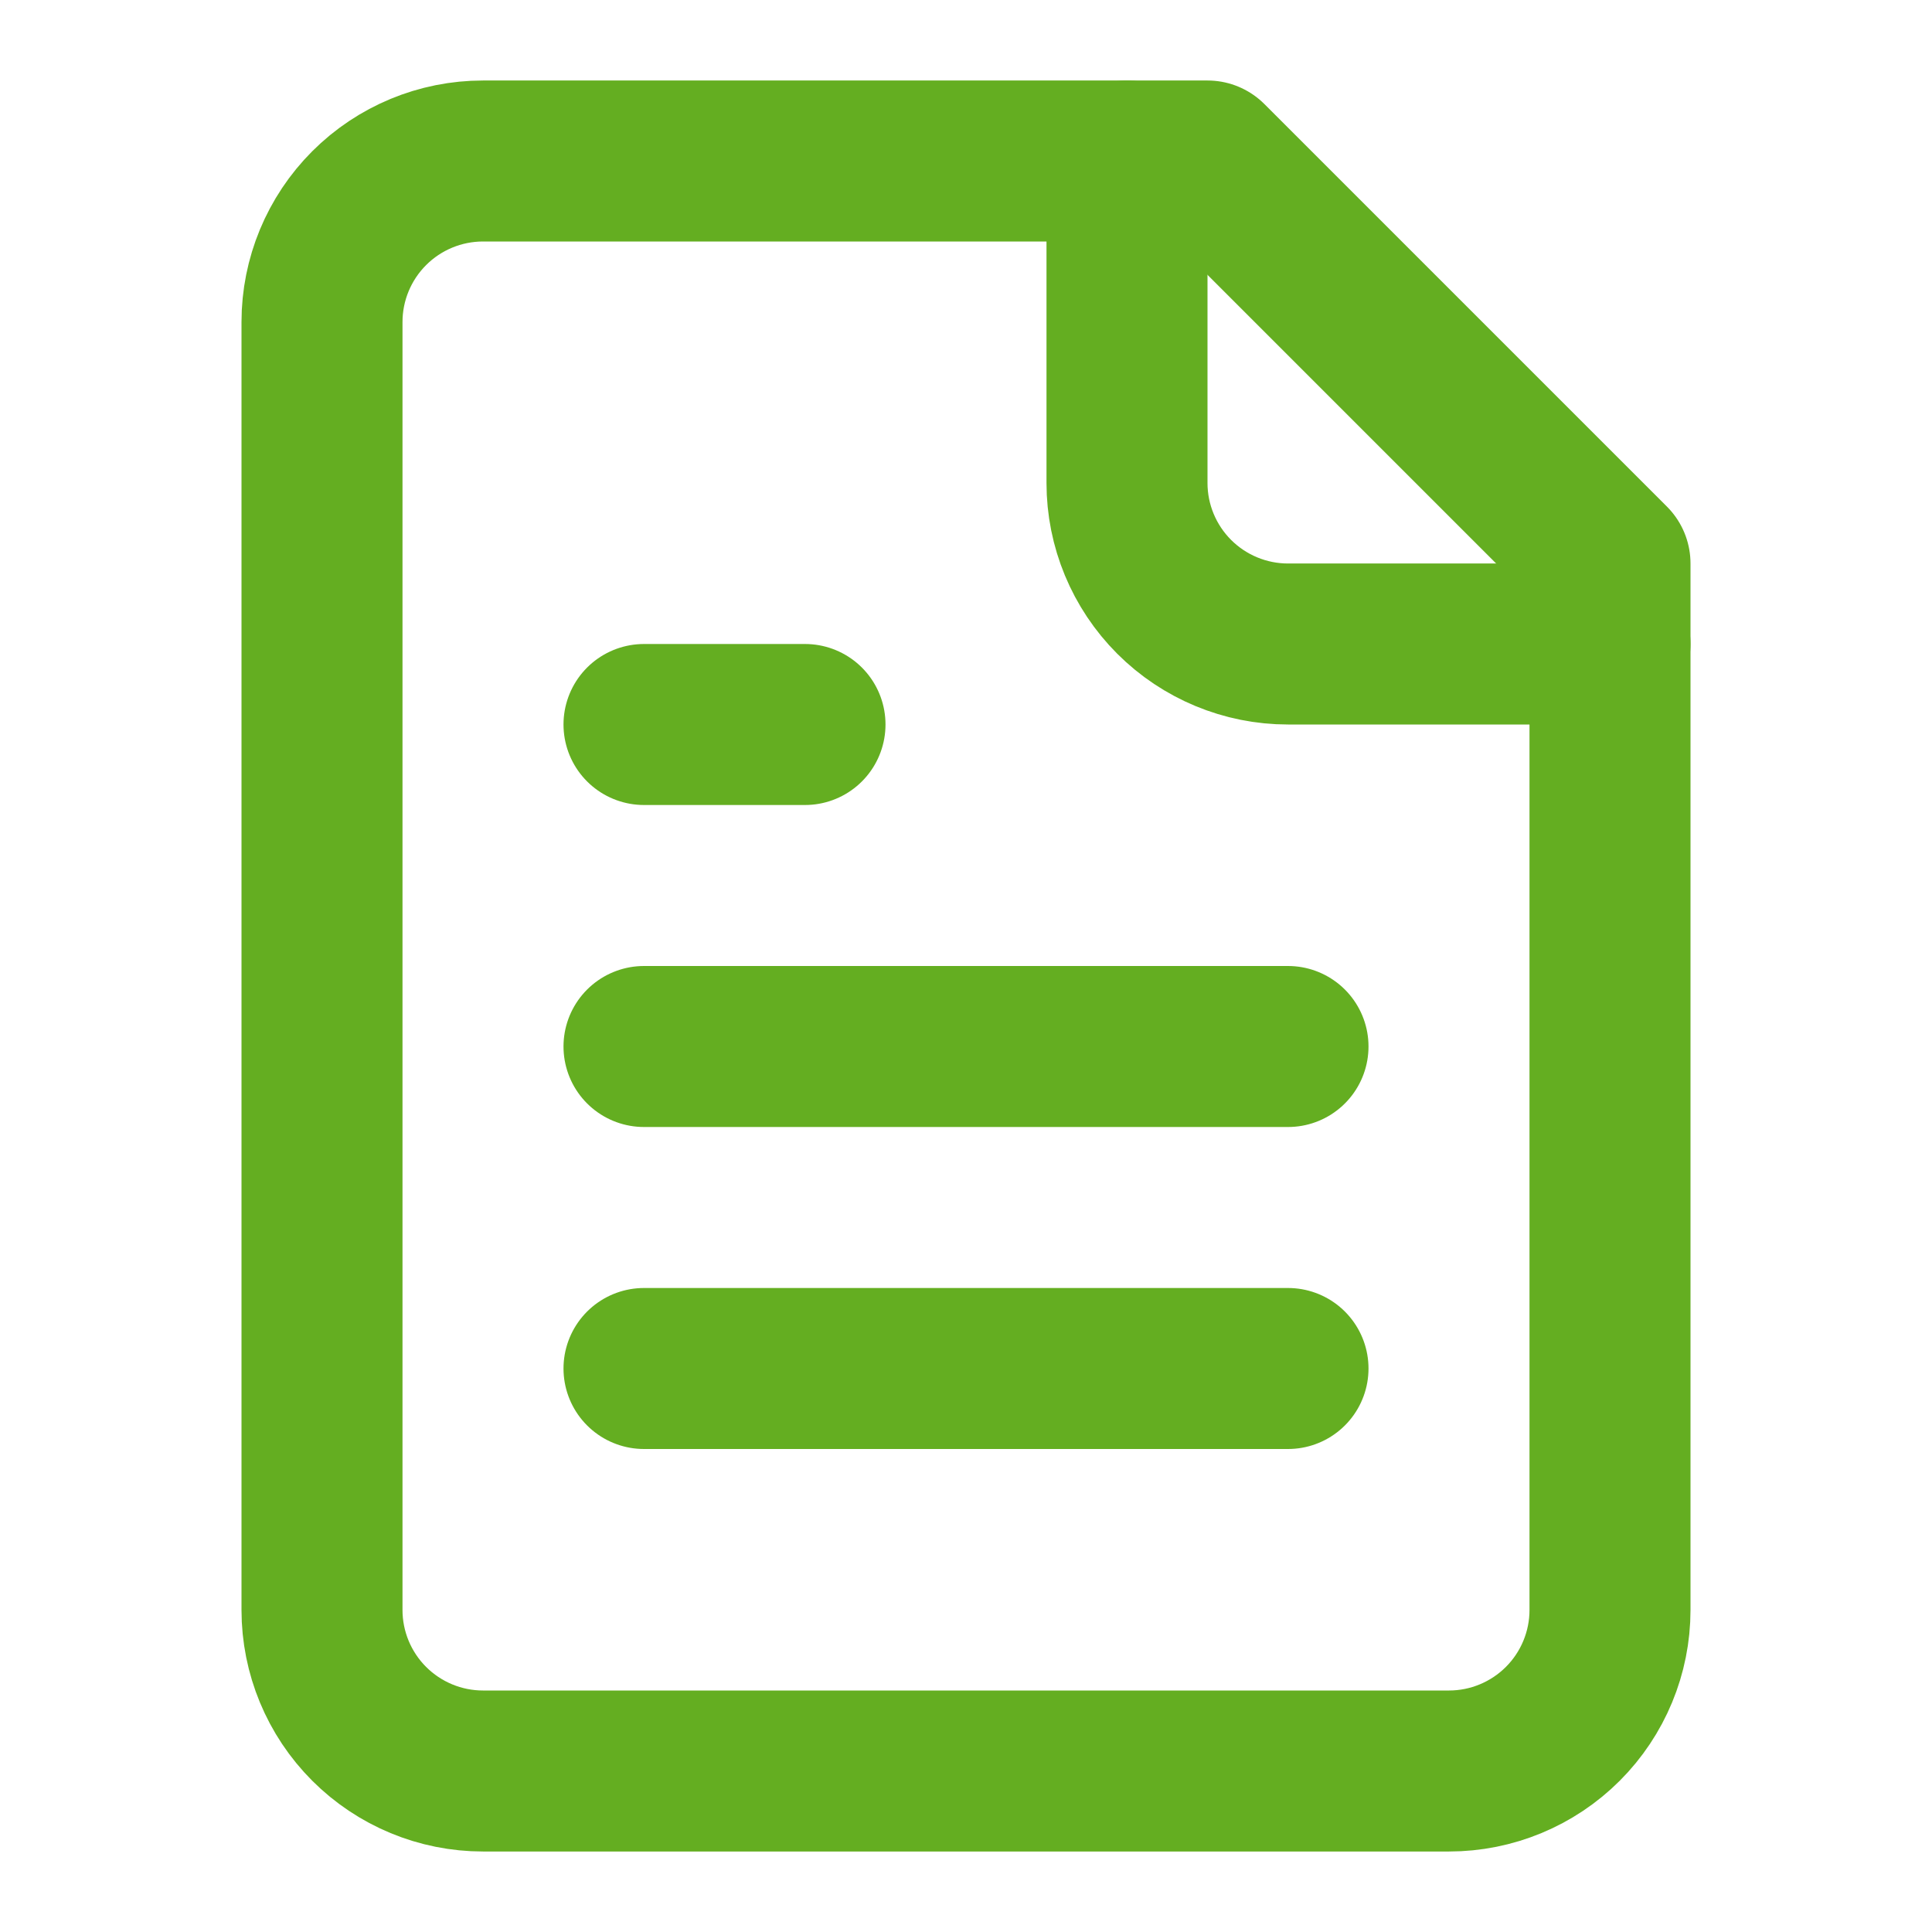
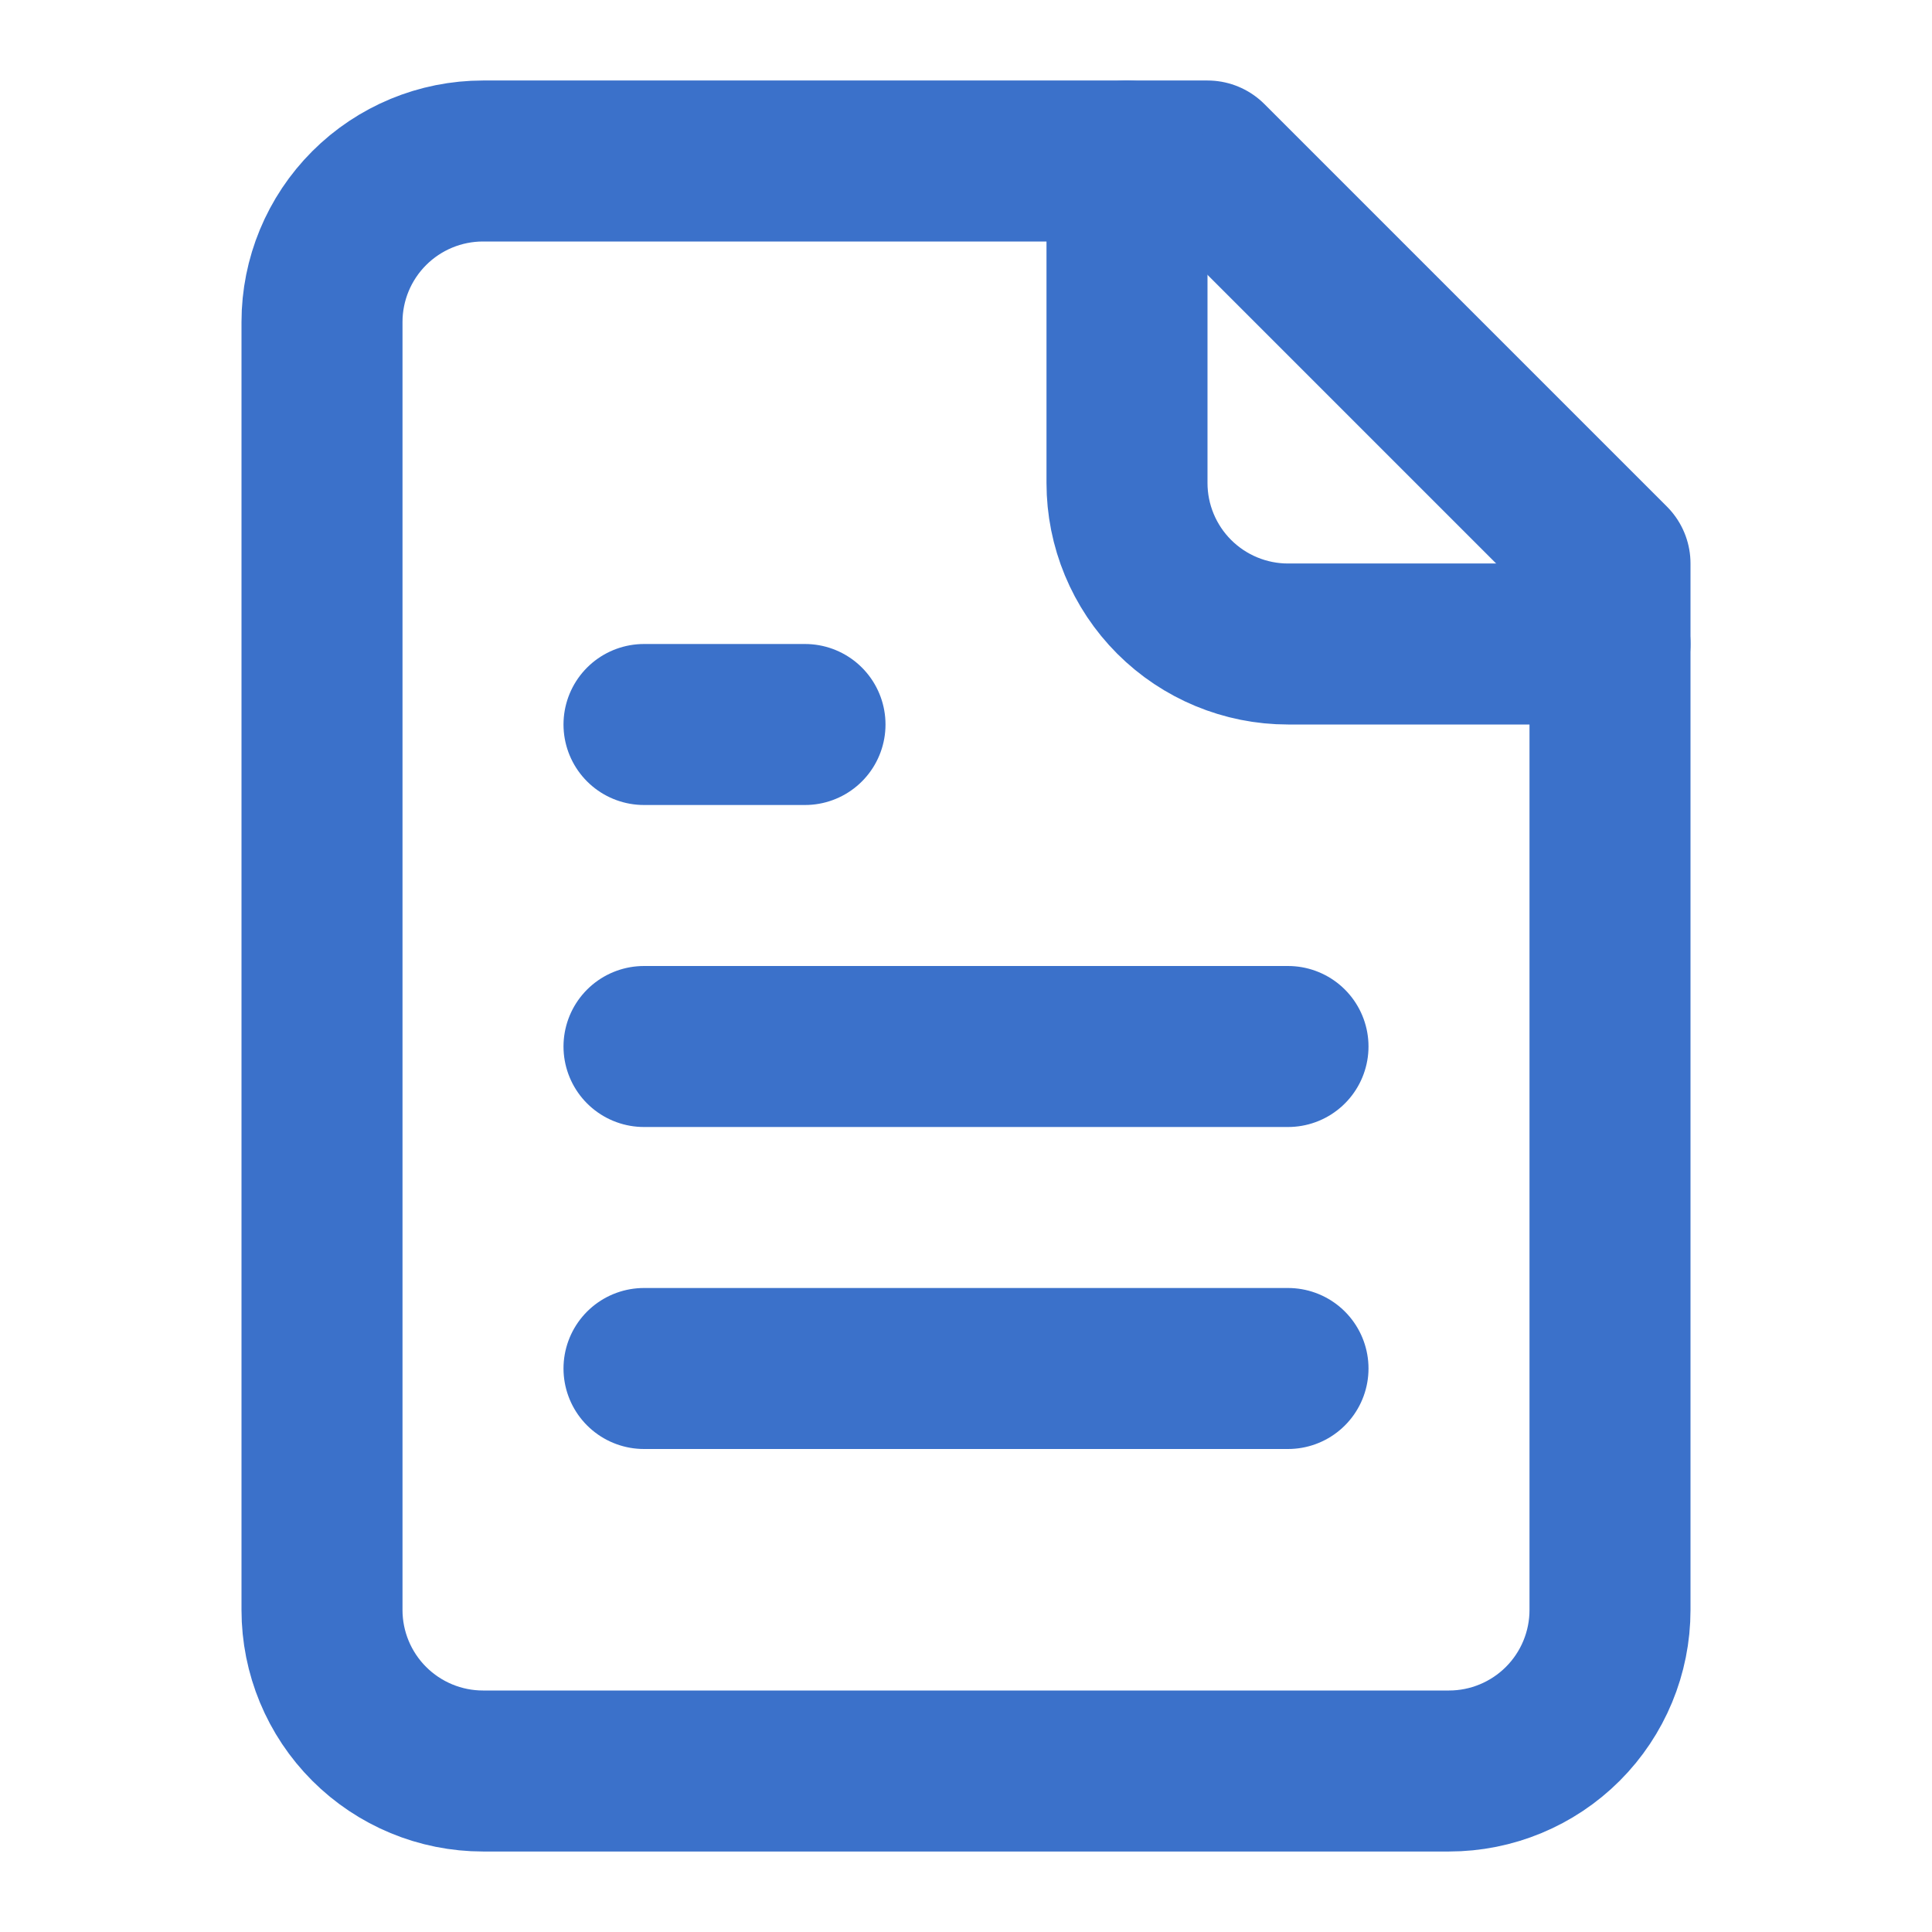
<svg xmlns="http://www.w3.org/2000/svg" width="24" height="24" viewBox="0 0 24 24" fill="none">
-   <path d="M15 2H6C5.47 2 4.961 2.211 4.586 2.586C4.211 2.961 4 3.47 4 4V20C4 20.53 4.211 21.039 4.586 21.414C4.961 21.789 5.47 22 6 22H18C18.53 22 19.039 21.789 19.414 21.414C19.789 21.039 20 20.53 20 20V7L15 2Z" stroke="#64AE21" stroke-width="2" stroke-linecap="round" stroke-linejoin="round" />
-   <path d="M14 2V6C14 6.53 14.211 7.039 14.586 7.414C14.961 7.789 15.47 8 16 8H20" stroke="#64AE21" stroke-width="2" stroke-linecap="round" stroke-linejoin="round" />
-   <path d="M10 9H8" stroke="#64AE21" stroke-width="2" stroke-linecap="round" stroke-linejoin="round" />
-   <path d="M16 13H8" stroke="#64AE21" stroke-width="2" stroke-linecap="round" stroke-linejoin="round" />
-   <path d="M16 17H8" stroke="#64AE21" stroke-width="2" stroke-linecap="round" stroke-linejoin="round" />
+   <path d="M15 2H6C5.47 2 4.961 2.211 4.586 2.586C4.211 2.961 4 3.47 4 4V20C4 20.53 4.211 21.039 4.586 21.414C4.961 21.789 5.47 22 6 22H18C18.53 22 19.039 21.789 19.414 21.414C19.789 21.039 20 20.53 20 20V7L15 2Z" stroke="#3B71CA" stroke-width="2" stroke-linecap="round" stroke-linejoin="round" />
+   <path d="M14 2V6C14 6.53 14.211 7.039 14.586 7.414C14.961 7.789 15.47 8 16 8H20" stroke="#3B71CA" stroke-width="2" stroke-linecap="round" stroke-linejoin="round" />
+   <path d="M10 9H8" stroke="#3B71CA" stroke-width="2" stroke-linecap="round" stroke-linejoin="round" />
+   <path d="M16 13H8" stroke="#3B71CA" stroke-width="2" stroke-linecap="round" stroke-linejoin="round" />
+   <path d="M16 17H8" stroke="#3B71CA" stroke-width="2" stroke-linecap="round" stroke-linejoin="round" />
</svg>
